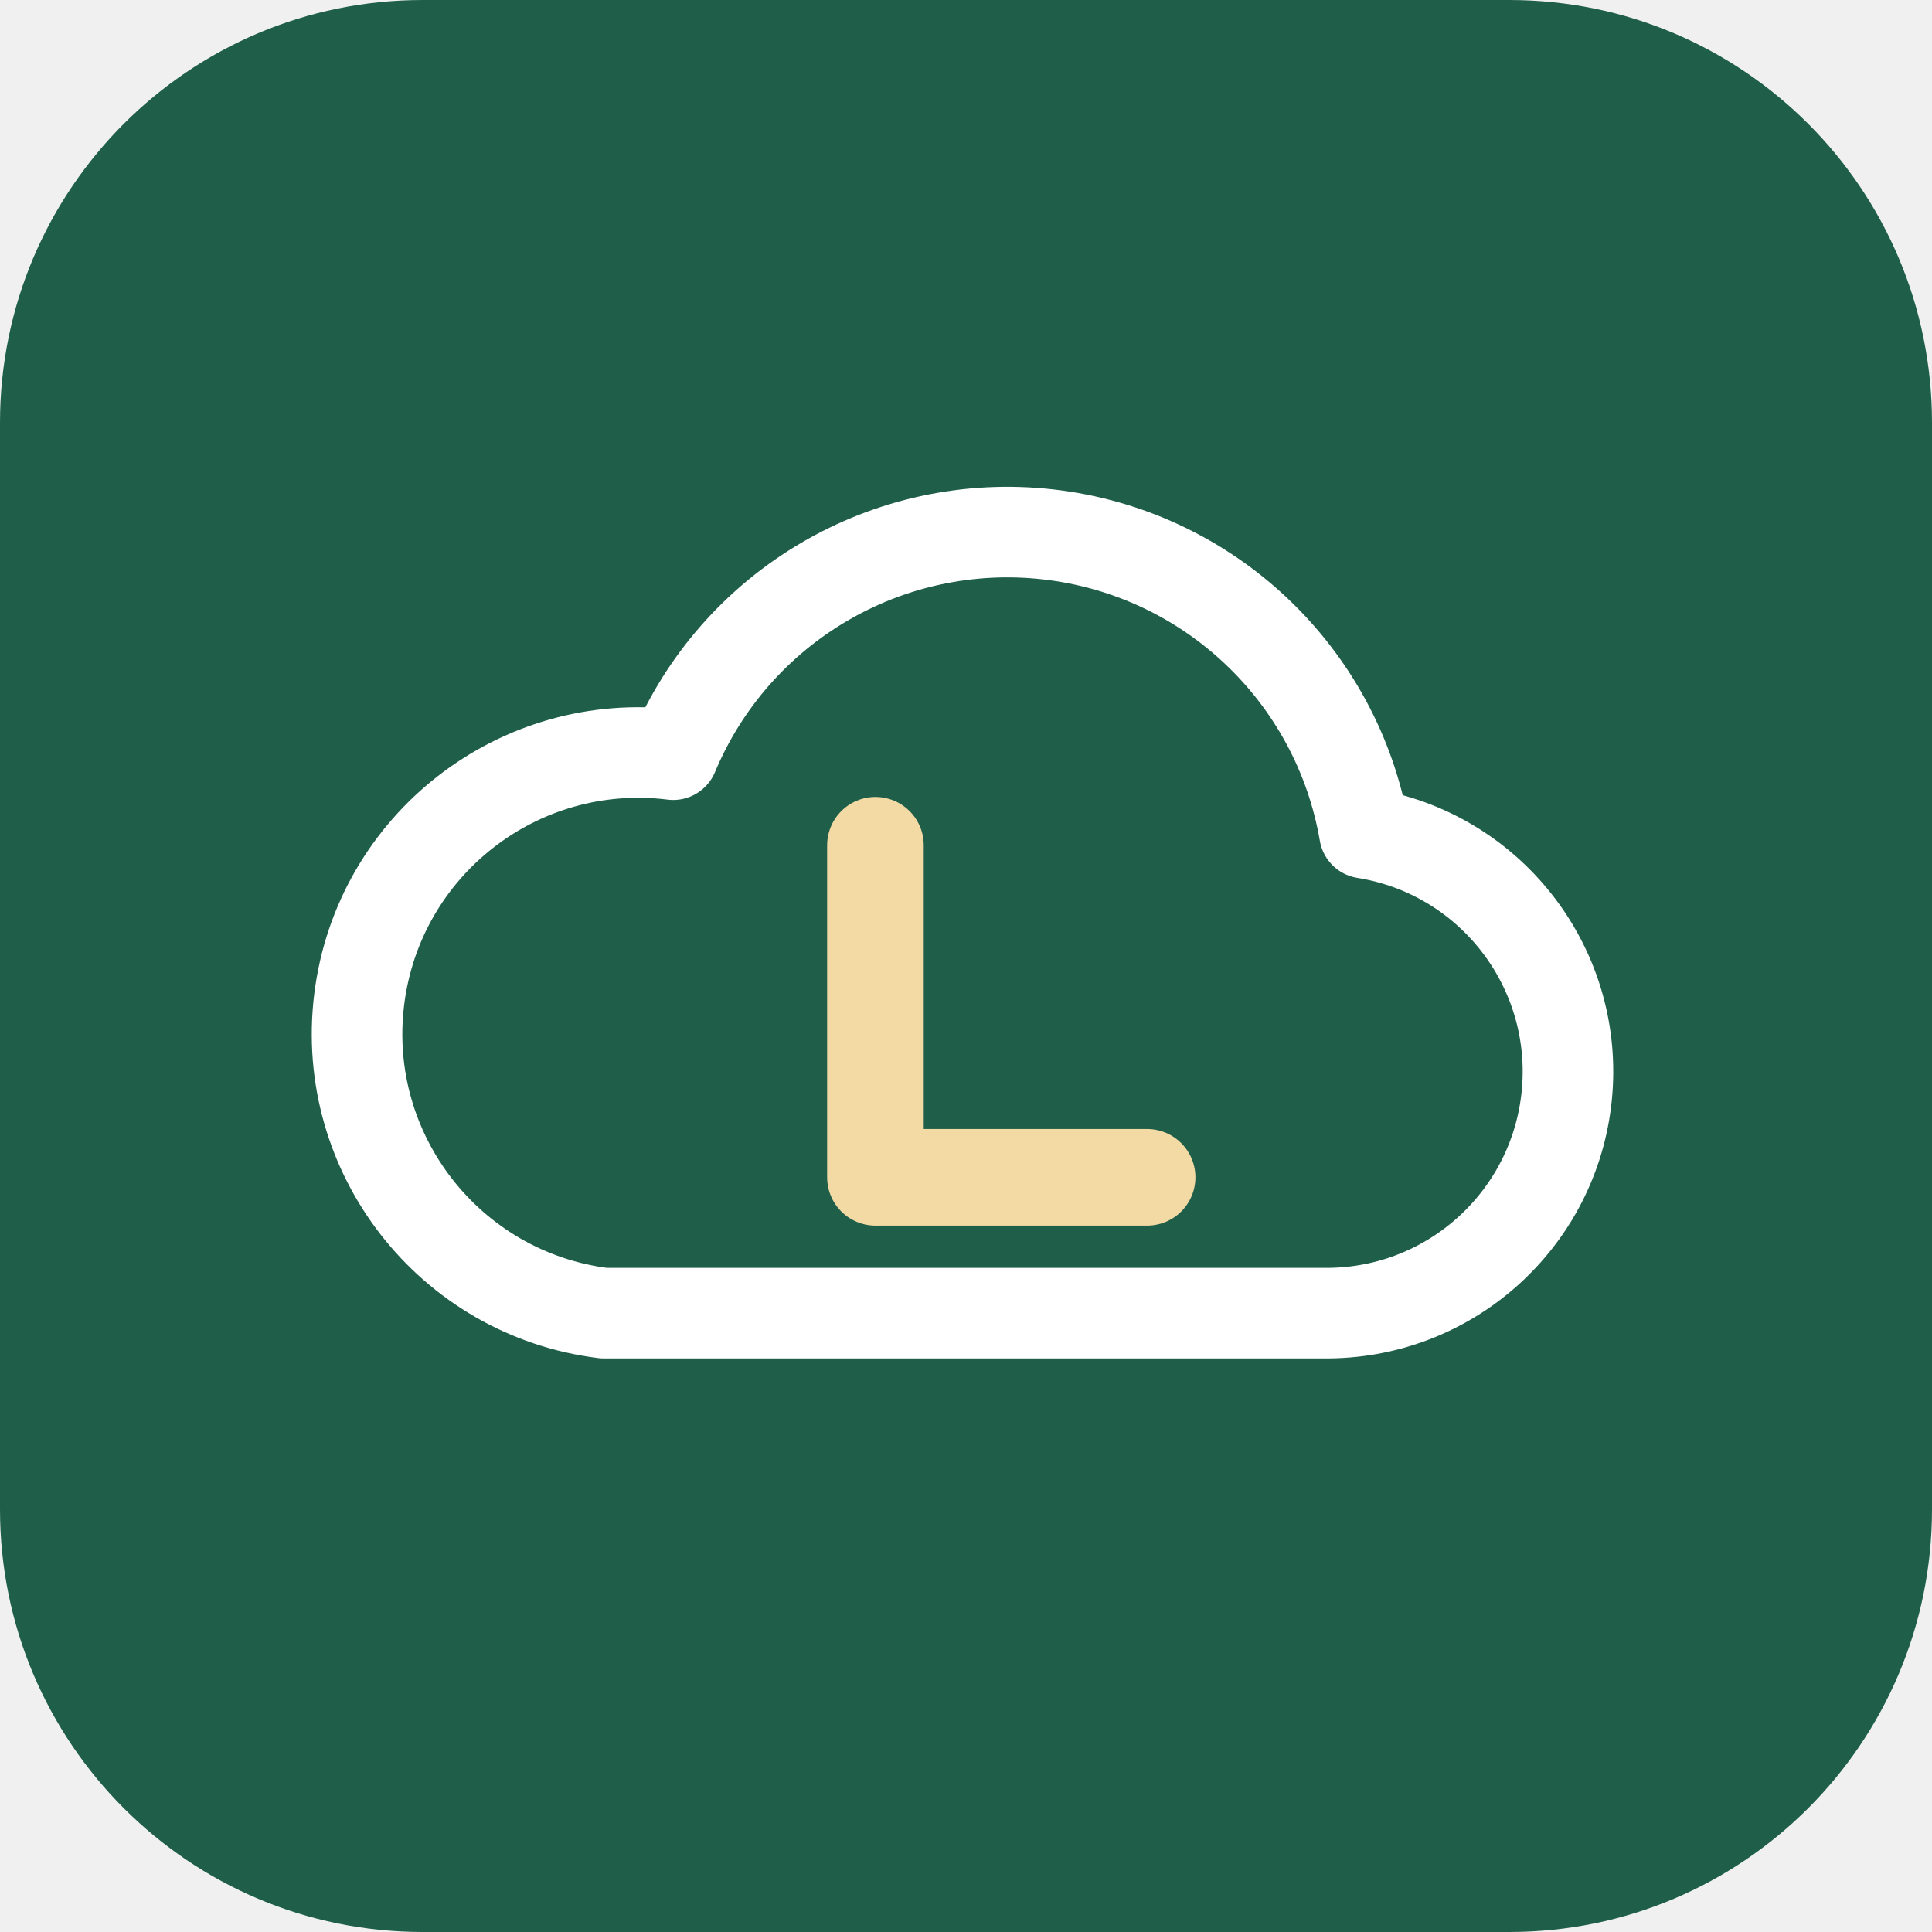
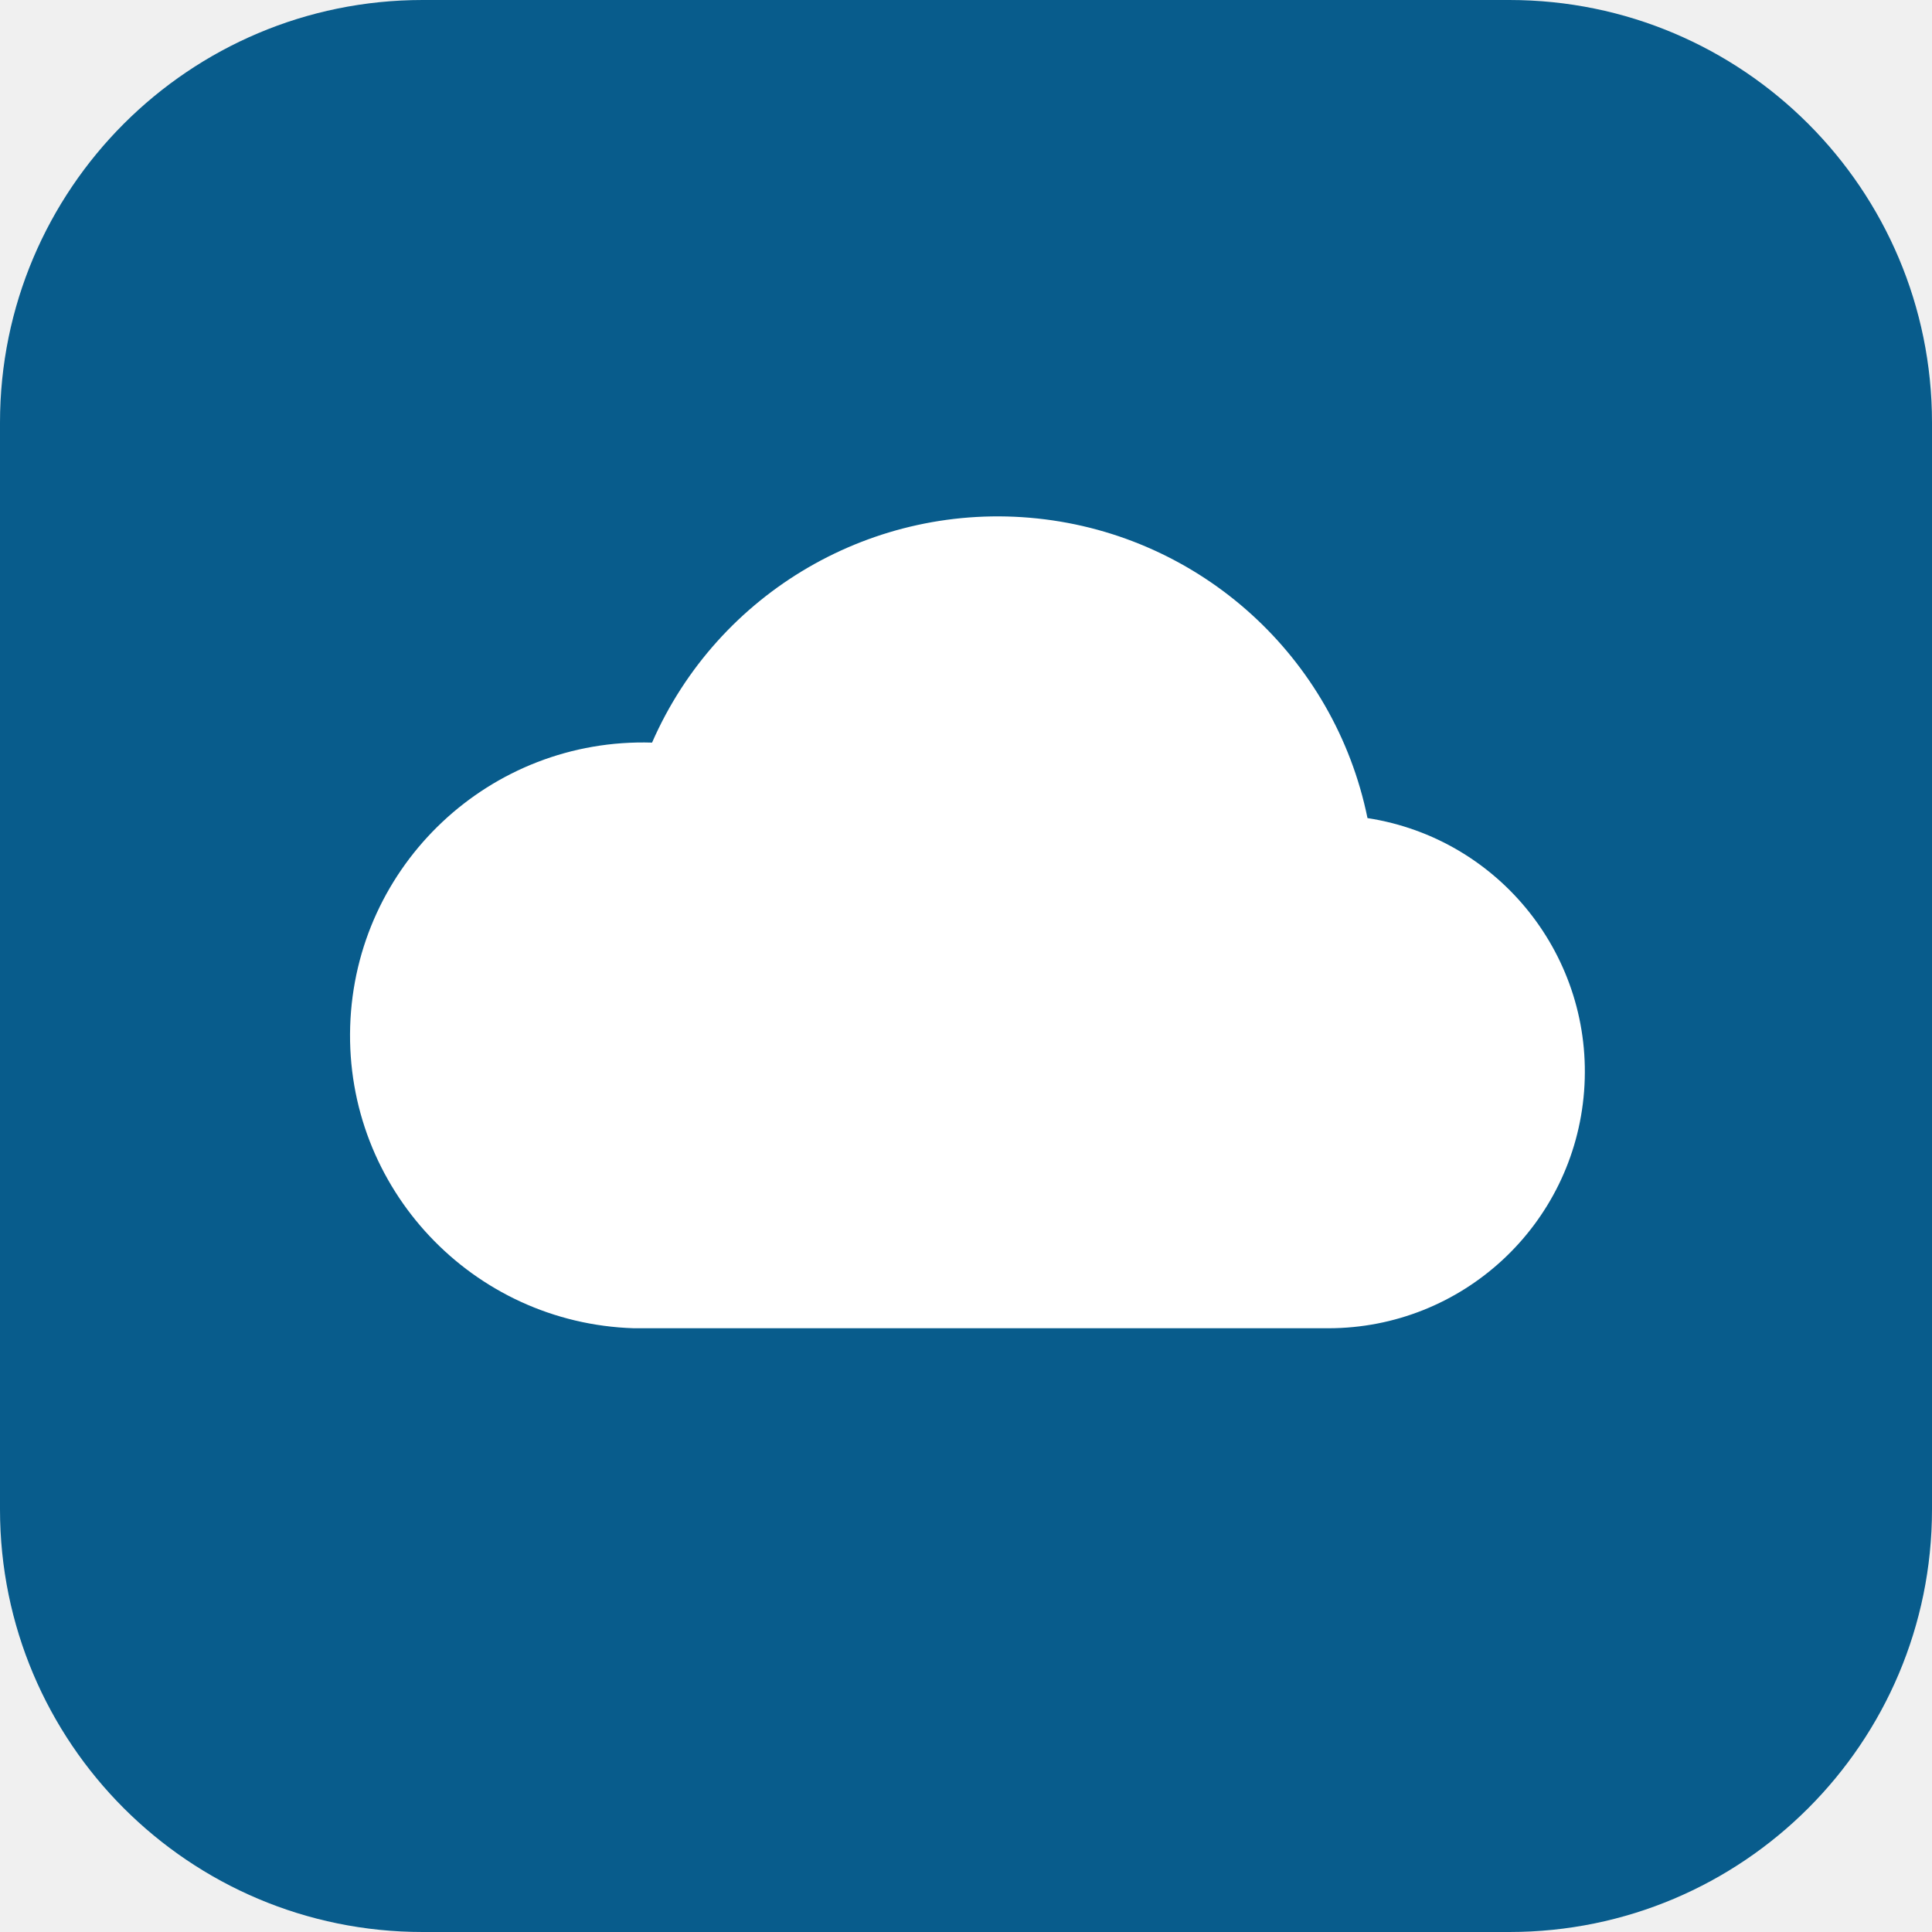
<svg xmlns="http://www.w3.org/2000/svg" viewBox="0 0 64 64" width="64" height="64" role="img" aria-label="Logo Leetcloud">
-   <rect width="64" height="64" rx="14" fill="#1f5f4a" />
-   <path d="M20 43.5h24a8 8 0 0 0 1.2-15.9A12 12 0 0 0 22.3 25 9.3 9.3 0 0 0 20 43.5Z" fill="none" stroke="#fff" stroke-width="3" stroke-linejoin="round" />
-   <path d="M29 28v11h9" fill="none" stroke="#f3d9a4" stroke-width="3.2" stroke-linecap="round" stroke-linejoin="round" />
+   <rect width="64" height="64" rx="14" fill="#085c8c" />
+   <path d="M21 44h23a8.5 8.5 0 0 0 1.3-16.9A12.5 12.5 0 0 0 21.6 24.6 9.7 9.7 0 0 0 21 44Z" fill="#fff" />
</svg>
